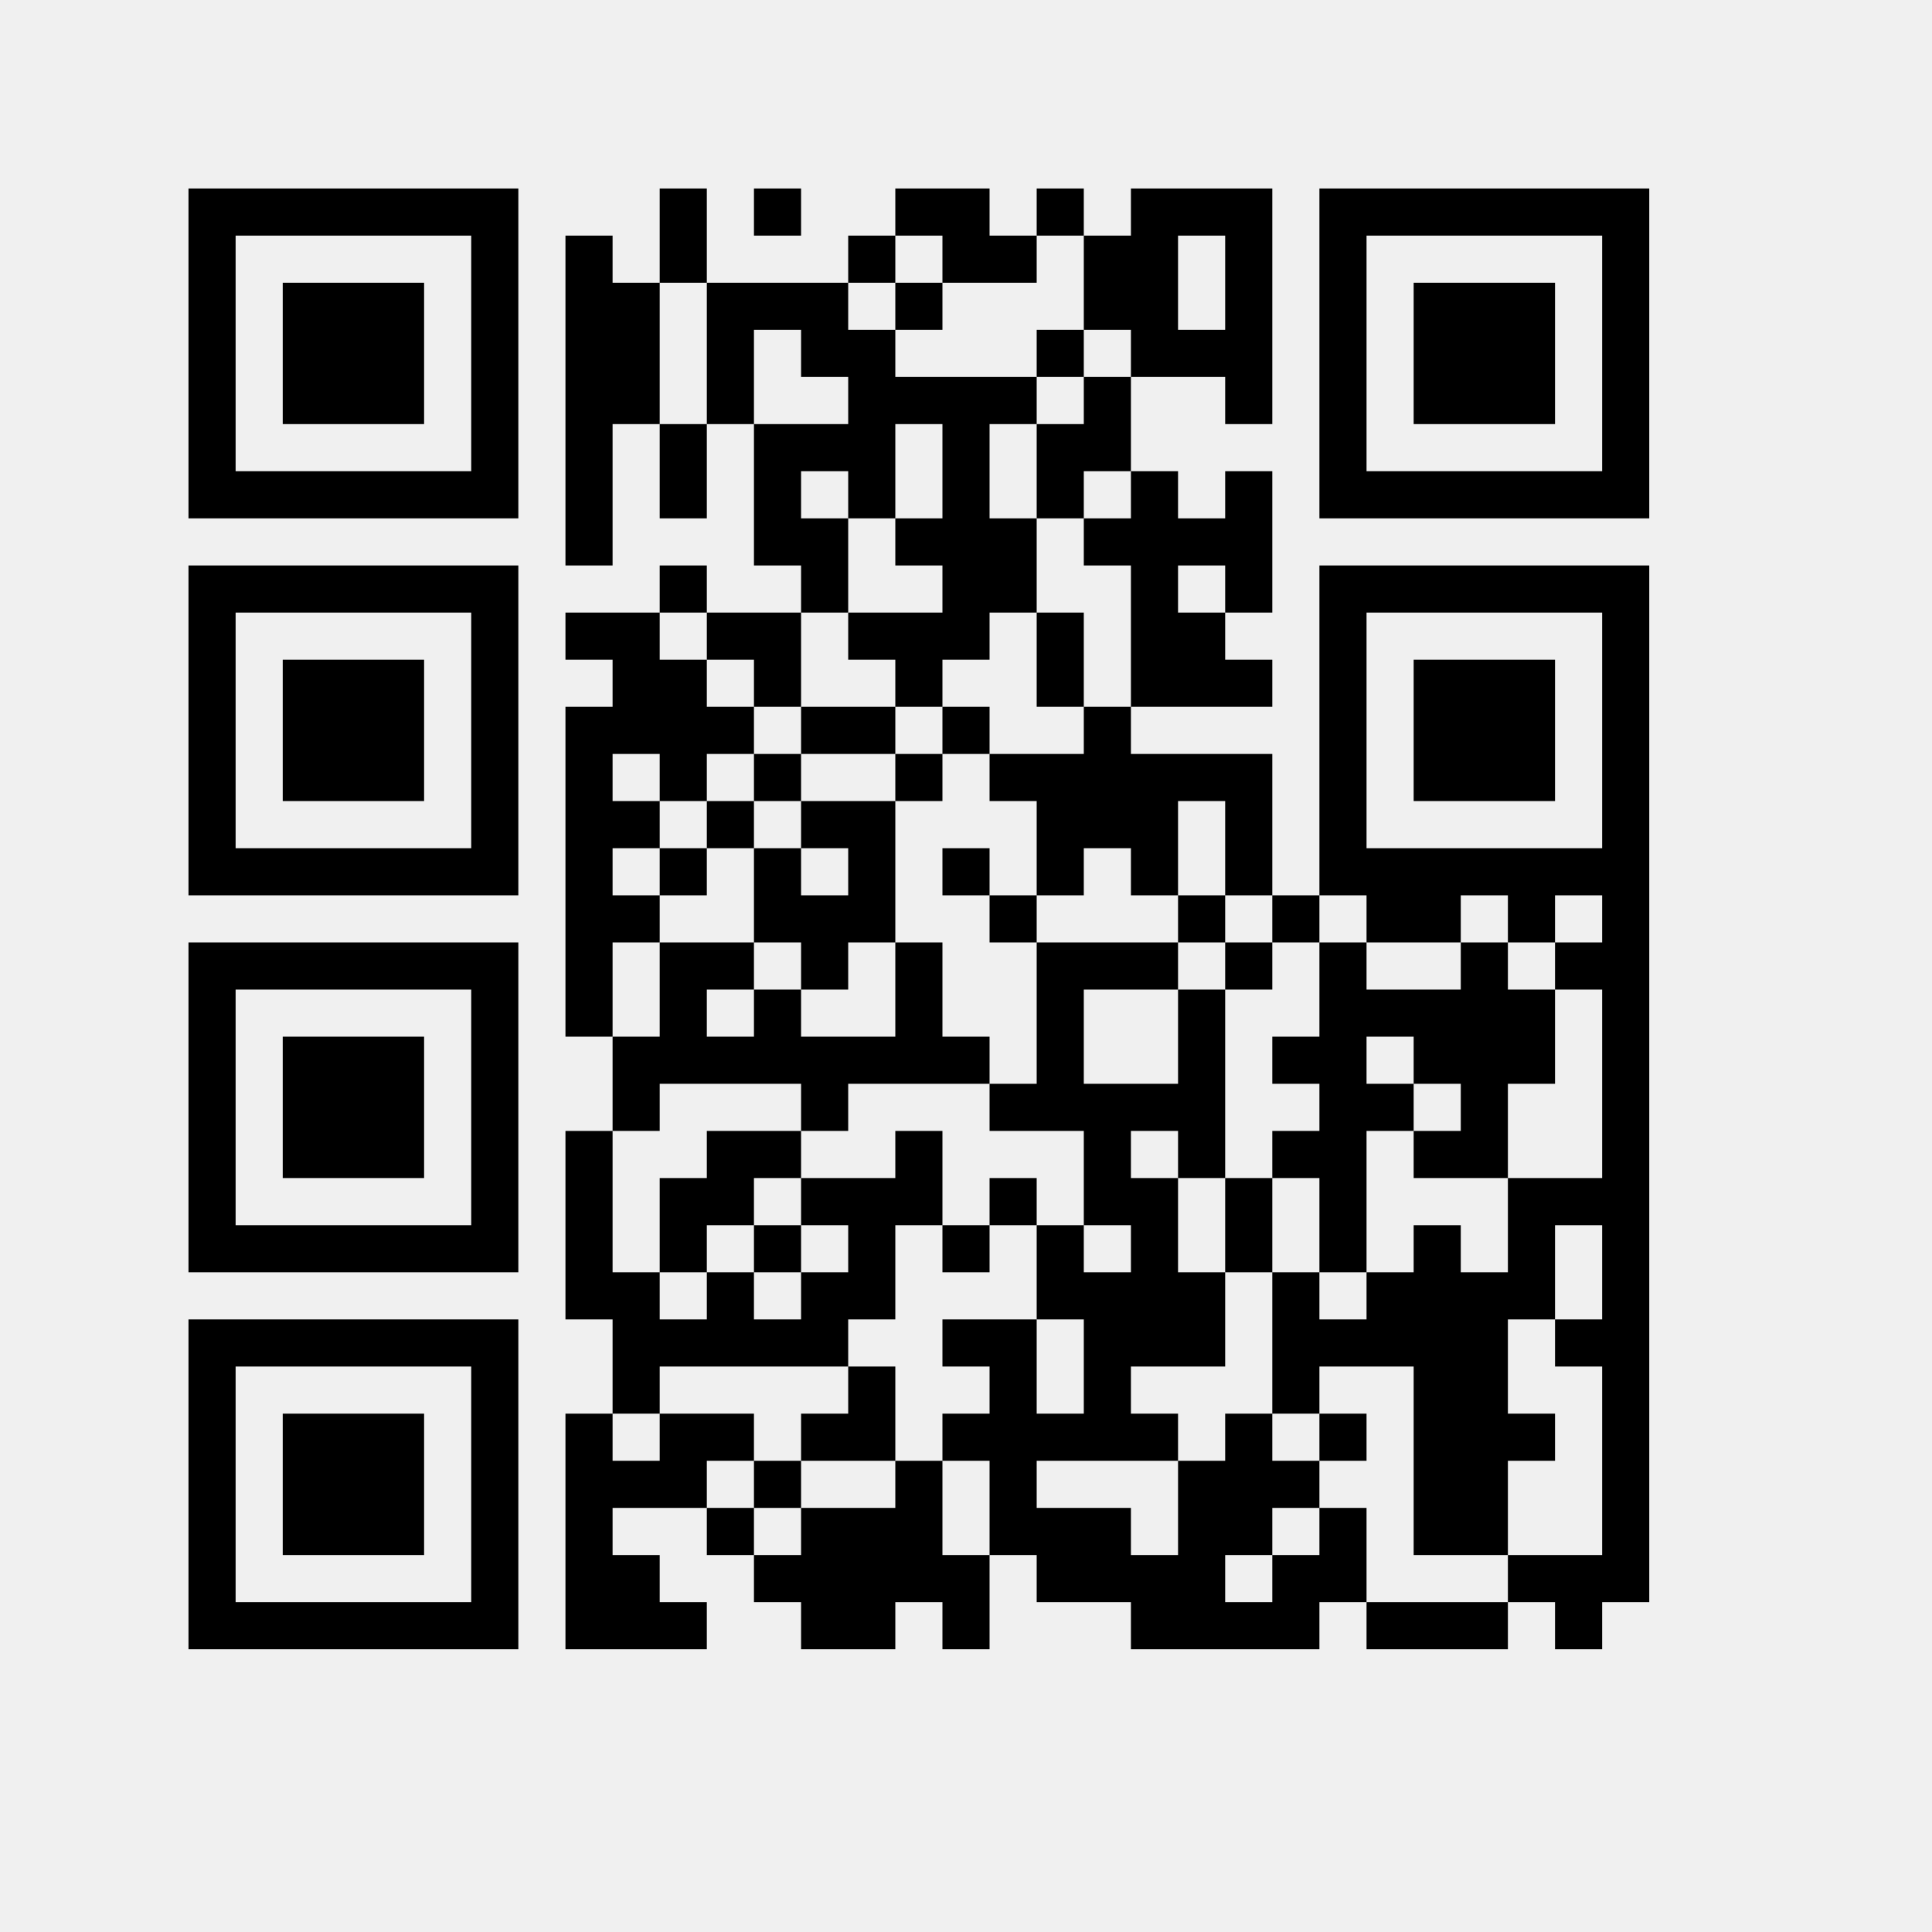
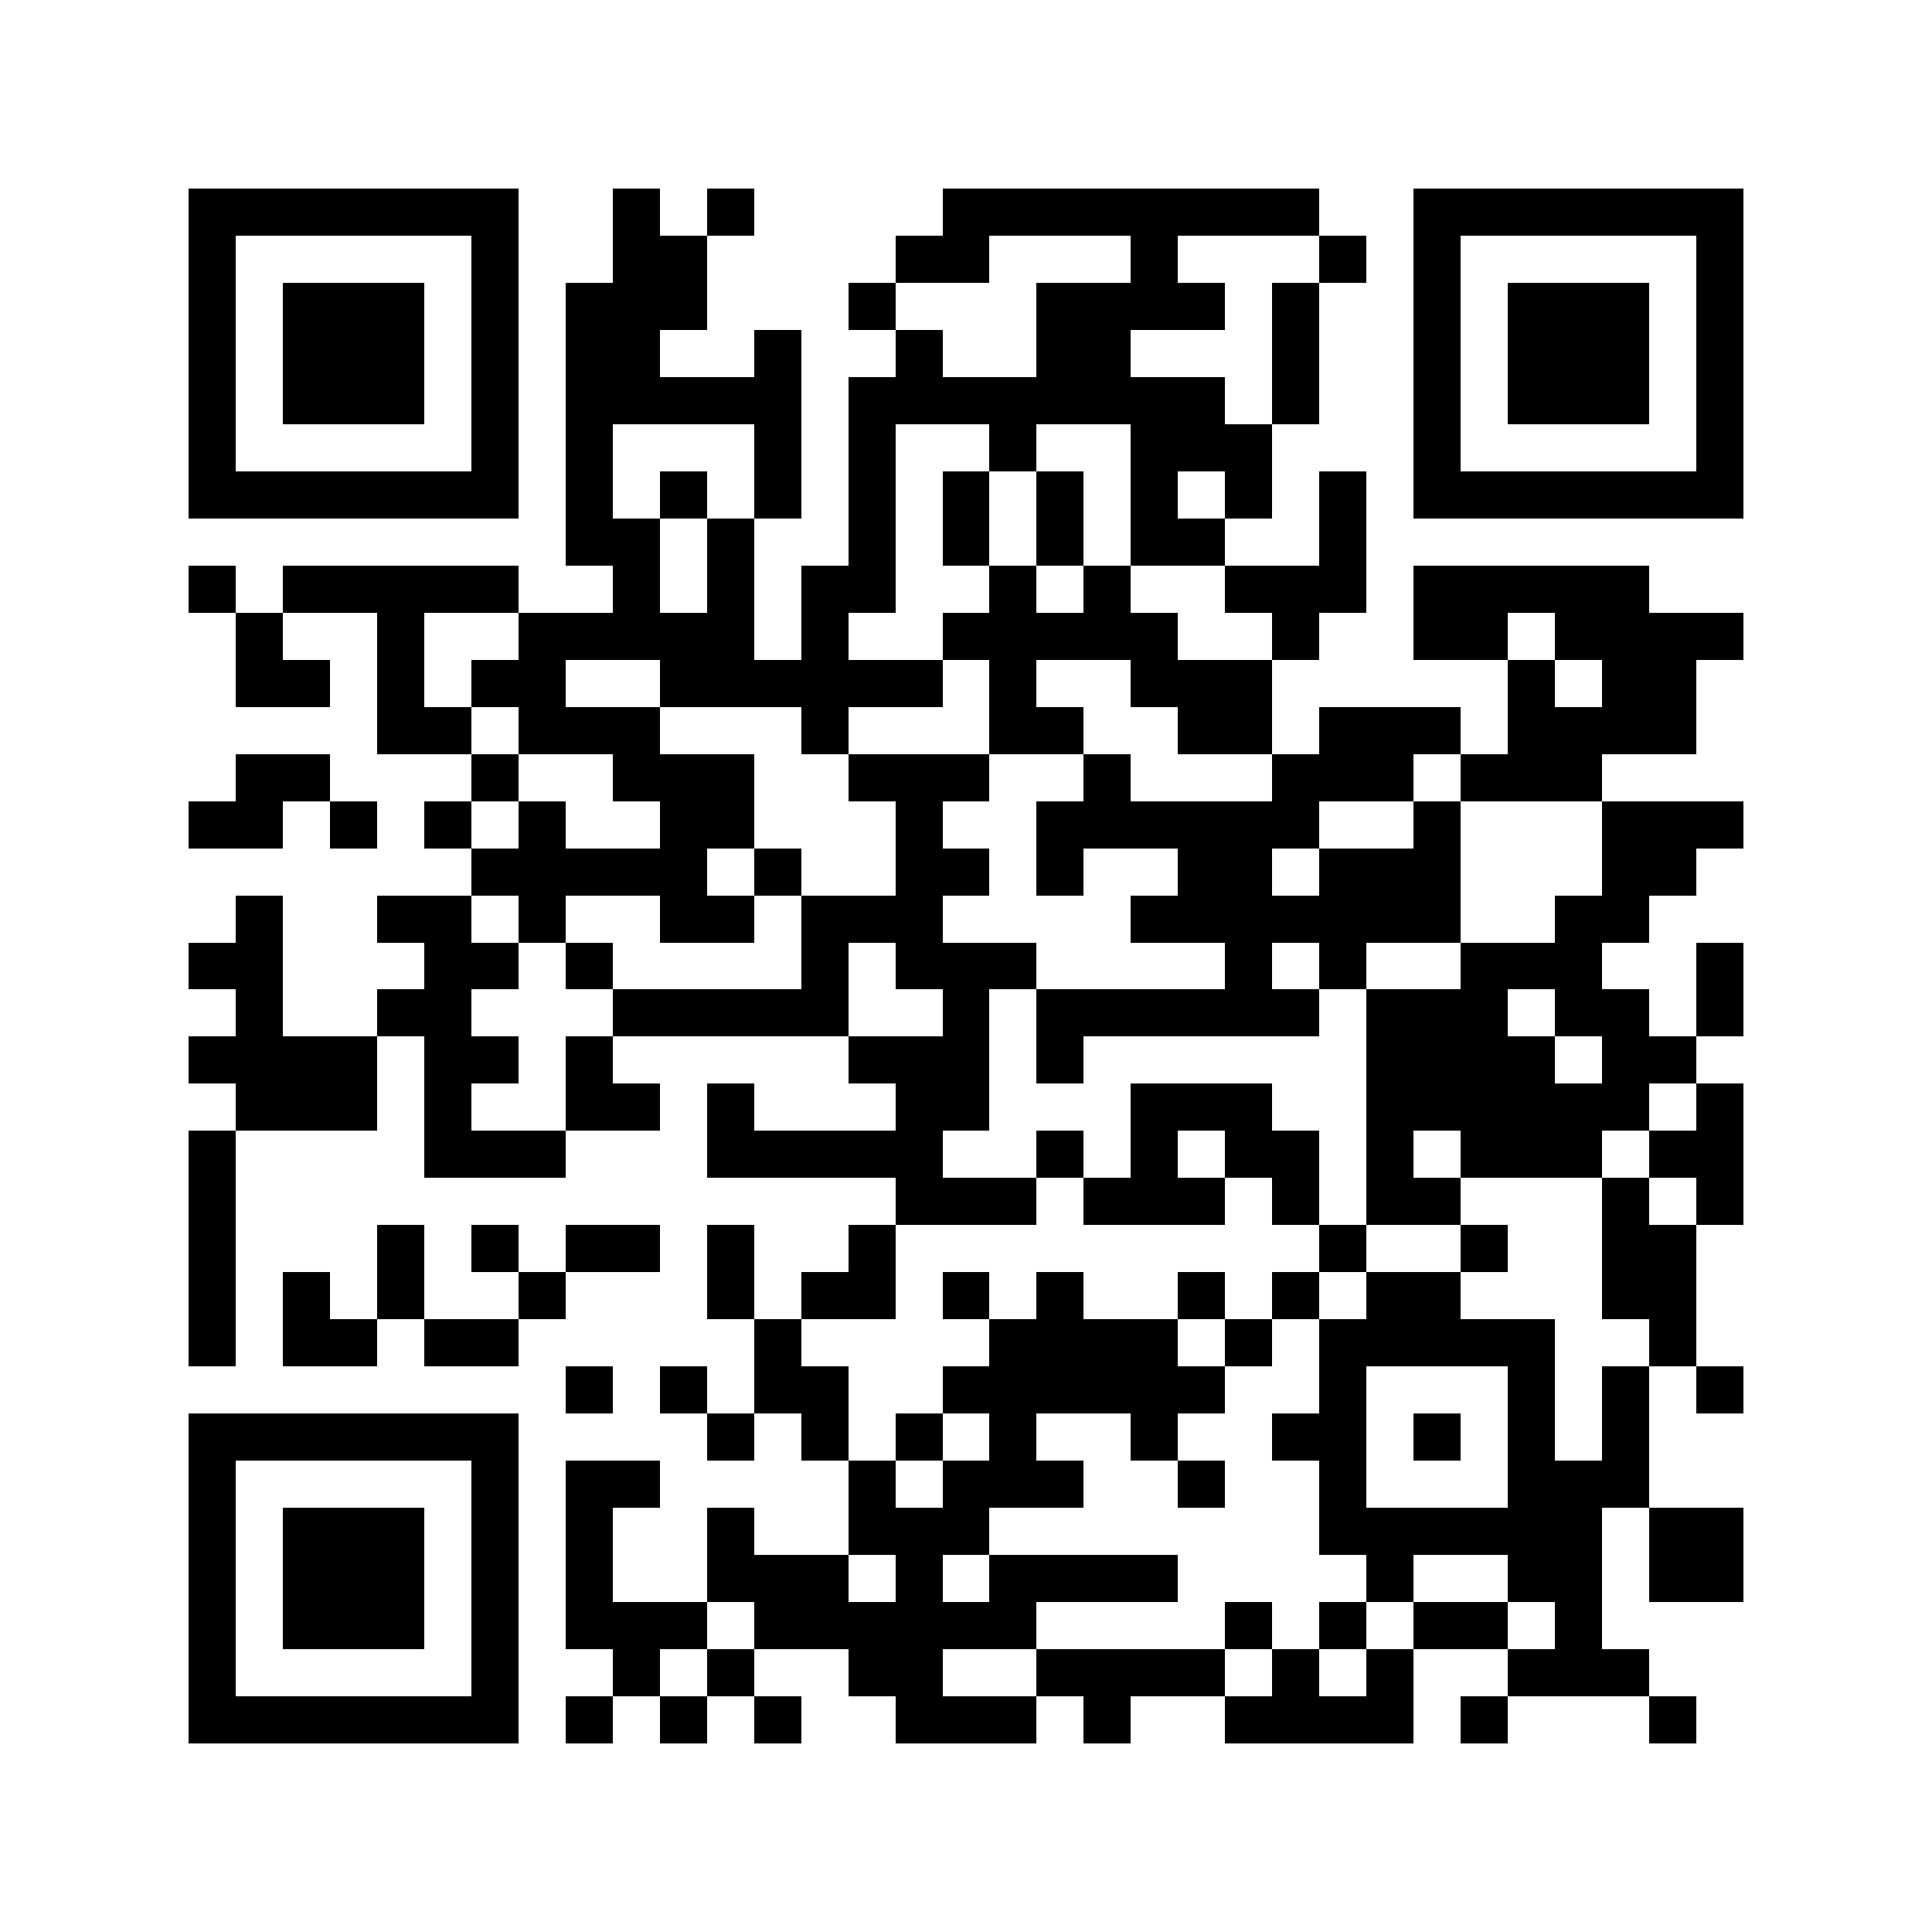
- <svg xmlns="http://www.w3.org/2000/svg" width="41mm" height="41mm" version="1.1" viewBox="0 0 41 41">
-   <path d="M4,4H5V5H4zM5,4H6V5H5zM6,4H7V5H6zM7,4H8V5H7zM8,4H9V5H8zM9,4H10V5H9zM10,4H11V5H10zM14,4H15V5H14zM16,4H17V5H16zM19,4H20V5H19zM20,4H21V5H20zM22,4H23V5H22zM24,4H25V5H24zM25,4H26V5H25zM26,4H27V5H26zM28,4H29V5H28zM29,4H30V5H29zM30,4H31V5H30zM31,4H32V5H31zM32,4H33V5H32zM33,4H34V5H33zM34,4H35V5H34zM4,5H5V6H4zM10,5H11V6H10zM12,5H13V6H12zM14,5H15V6H14zM18,5H19V6H18zM20,5H21V6H20zM21,5H22V6H21zM23,5H24V6H23zM24,5H25V6H24zM26,5H27V6H26zM28,5H29V6H28zM34,5H35V6H34zM4,6H5V7H4zM6,6H7V7H6zM7,6H8V7H7zM8,6H9V7H8zM10,6H11V7H10zM12,6H13V7H12zM13,6H14V7H13zM15,6H16V7H15zM16,6H17V7H16zM17,6H18V7H17zM19,6H20V7H19zM23,6H24V7H23zM24,6H25V7H24zM26,6H27V7H26zM28,6H29V7H28zM30,6H31V7H30zM31,6H32V7H31zM32,6H33V7H32zM34,6H35V7H34zM4,7H5V8H4zM6,7H7V8H6zM7,7H8V8H7zM8,7H9V8H8zM10,7H11V8H10zM12,7H13V8H12zM13,7H14V8H13zM15,7H16V8H15zM17,7H18V8H17zM18,7H19V8H18zM22,7H23V8H22zM24,7H25V8H24zM25,7H26V8H25zM26,7H27V8H26zM28,7H29V8H28zM30,7H31V8H30zM31,7H32V8H31zM32,7H33V8H32zM34,7H35V8H34zM4,8H5V9H4zM6,8H7V9H6zM7,8H8V9H7zM8,8H9V9H8zM10,8H11V9H10zM12,8H13V9H12zM13,8H14V9H13zM15,8H16V9H15zM18,8H19V9H18zM19,8H20V9H19zM20,8H21V9H20zM21,8H22V9H21zM23,8H24V9H23zM26,8H27V9H26zM28,8H29V9H28zM30,8H31V9H30zM31,8H32V9H31zM32,8H33V9H32zM34,8H35V9H34zM4,9H5V10H4zM10,9H11V10H10zM12,9H13V10H12zM14,9H15V10H14zM16,9H17V10H16zM17,9H18V10H17zM18,9H19V10H18zM20,9H21V10H20zM22,9H23V10H22zM23,9H24V10H23zM28,9H29V10H28zM34,9H35V10H34zM4,10H5V11H4zM5,10H6V11H5zM6,10H7V11H6zM7,10H8V11H7zM8,10H9V11H8zM9,10H10V11H9zM10,10H11V11H10zM12,10H13V11H12zM14,10H15V11H14zM16,10H17V11H16zM18,10H19V11H18zM20,10H21V11H20zM22,10H23V11H22zM24,10H25V11H24zM26,10H27V11H26zM28,10H29V11H28zM29,10H30V11H29zM30,10H31V11H30zM31,10H32V11H31zM32,10H33V11H32zM33,10H34V11H33zM34,10H35V11H34zM12,11H13V12H12zM16,11H17V12H16zM17,11H18V12H17zM19,11H20V12H19zM20,11H21V12H20zM21,11H22V12H21zM23,11H24V12H23zM24,11H25V12H24zM25,11H26V12H25zM26,11H27V12H26zM4,12H5V13H4zM5,12H6V13H5zM6,12H7V13H6zM7,12H8V13H7zM8,12H9V13H8zM9,12H10V13H9zM10,12H11V13H10zM14,12H15V13H14zM17,12H18V13H17zM20,12H21V13H20zM21,12H22V13H21zM24,12H25V13H24zM26,12H27V13H26zM28,12H29V13H28zM29,12H30V13H29zM30,12H31V13H30zM31,12H32V13H31zM32,12H33V13H32zM33,12H34V13H33zM34,12H35V13H34zM4,13H5V14H4zM10,13H11V14H10zM12,13H13V14H12zM13,13H14V14H13zM15,13H16V14H15zM16,13H17V14H16zM18,13H19V14H18zM19,13H20V14H19zM20,13H21V14H20zM22,13H23V14H22zM24,13H25V14H24zM25,13H26V14H25zM28,13H29V14H28zM34,13H35V14H34zM4,14H5V15H4zM6,14H7V15H6zM7,14H8V15H7zM8,14H9V15H8zM10,14H11V15H10zM13,14H14V15H13zM14,14H15V15H14zM16,14H17V15H16zM19,14H20V15H19zM22,14H23V15H22zM24,14H25V15H24zM25,14H26V15H25zM26,14H27V15H26zM28,14H29V15H28zM30,14H31V15H30zM31,14H32V15H31zM32,14H33V15H32zM34,14H35V15H34zM4,15H5V16H4zM6,15H7V16H6zM7,15H8V16H7zM8,15H9V16H8zM10,15H11V16H10zM12,15H13V16H12zM13,15H14V16H13zM14,15H15V16H14zM15,15H16V16H15zM17,15H18V16H17zM18,15H19V16H18zM20,15H21V16H20zM23,15H24V16H23zM28,15H29V16H28zM30,15H31V16H30zM31,15H32V16H31zM32,15H33V16H32zM34,15H35V16H34zM4,16H5V17H4zM6,16H7V17H6zM7,16H8V17H7zM8,16H9V17H8zM10,16H11V17H10zM12,16H13V17H12zM14,16H15V17H14zM16,16H17V17H16zM19,16H20V17H19zM21,16H22V17H21zM22,16H23V17H22zM23,16H24V17H23zM24,16H25V17H24zM25,16H26V17H25zM26,16H27V17H26zM28,16H29V17H28zM30,16H31V17H30zM31,16H32V17H31zM32,16H33V17H32zM34,16H35V17H34zM4,17H5V18H4zM10,17H11V18H10zM12,17H13V18H12zM13,17H14V18H13zM15,17H16V18H15zM17,17H18V18H17zM18,17H19V18H18zM22,17H23V18H22zM23,17H24V18H23zM24,17H25V18H24zM26,17H27V18H26zM28,17H29V18H28zM34,17H35V18H34zM4,18H5V19H4zM5,18H6V19H5zM6,18H7V19H6zM7,18H8V19H7zM8,18H9V19H8zM9,18H10V19H9zM10,18H11V19H10zM12,18H13V19H12zM14,18H15V19H14zM16,18H17V19H16zM18,18H19V19H18zM20,18H21V19H20zM22,18H23V19H22zM24,18H25V19H24zM26,18H27V19H26zM28,18H29V19H28zM29,18H30V19H29zM30,18H31V19H30zM31,18H32V19H31zM32,18H33V19H32zM33,18H34V19H33zM34,18H35V19H34zM12,19H13V20H12zM13,19H14V20H13zM16,19H17V20H16zM17,19H18V20H17zM18,19H19V20H18zM21,19H22V20H21zM25,19H26V20H25zM27,19H28V20H27zM29,19H30V20H29zM30,19H31V20H30zM32,19H33V20H32zM34,19H35V20H34zM4,20H5V21H4zM5,20H6V21H5zM6,20H7V21H6zM7,20H8V21H7zM8,20H9V21H8zM9,20H10V21H9zM10,20H11V21H10zM12,20H13V21H12zM14,20H15V21H14zM15,20H16V21H15zM17,20H18V21H17zM19,20H20V21H19zM22,20H23V21H22zM23,20H24V21H23zM24,20H25V21H24zM26,20H27V21H26zM28,20H29V21H28zM31,20H32V21H31zM33,20H34V21H33zM34,20H35V21H34zM4,21H5V22H4zM10,21H11V22H10zM12,21H13V22H12zM14,21H15V22H14zM16,21H17V22H16zM19,21H20V22H19zM22,21H23V22H22zM25,21H26V22H25zM28,21H29V22H28zM29,21H30V22H29zM30,21H31V22H30zM31,21H32V22H31zM32,21H33V22H32zM34,21H35V22H34zM4,22H5V23H4zM6,22H7V23H6zM7,22H8V23H7zM8,22H9V23H8zM10,22H11V23H10zM13,22H14V23H13zM14,22H15V23H14zM15,22H16V23H15zM16,22H17V23H16zM17,22H18V23H17zM18,22H19V23H18zM19,22H20V23H19zM20,22H21V23H20zM22,22H23V23H22zM25,22H26V23H25zM27,22H28V23H27zM28,22H29V23H28zM30,22H31V23H30zM31,22H32V23H31zM32,22H33V23H32zM34,22H35V23H34zM4,23H5V24H4zM6,23H7V24H6zM7,23H8V24H7zM8,23H9V24H8zM10,23H11V24H10zM13,23H14V24H13zM17,23H18V24H17zM21,23H22V24H21zM22,23H23V24H22zM23,23H24V24H23zM24,23H25V24H24zM25,23H26V24H25zM28,23H29V24H28zM29,23H30V24H29zM31,23H32V24H31zM34,23H35V24H34zM4,24H5V25H4zM6,24H7V25H6zM7,24H8V25H7zM8,24H9V25H8zM10,24H11V25H10zM12,24H13V25H12zM15,24H16V25H15zM16,24H17V25H16zM19,24H20V25H19zM23,24H24V25H23zM25,24H26V25H25zM27,24H28V25H27zM28,24H29V25H28zM30,24H31V25H30zM31,24H32V25H31zM34,24H35V25H34zM4,25H5V26H4zM10,25H11V26H10zM12,25H13V26H12zM14,25H15V26H14zM15,25H16V26H15zM17,25H18V26H17zM18,25H19V26H18zM19,25H20V26H19zM21,25H22V26H21zM23,25H24V26H23zM24,25H25V26H24zM26,25H27V26H26zM28,25H29V26H28zM32,25H33V26H32zM33,25H34V26H33zM34,25H35V26H34zM4,26H5V27H4zM5,26H6V27H5zM6,26H7V27H6zM7,26H8V27H7zM8,26H9V27H8zM9,26H10V27H9zM10,26H11V27H10zM12,26H13V27H12zM14,26H15V27H14zM16,26H17V27H16zM18,26H19V27H18zM20,26H21V27H20zM22,26H23V27H22zM24,26H25V27H24zM26,26H27V27H26zM28,26H29V27H28zM30,26H31V27H30zM32,26H33V27H32zM34,26H35V27H34zM12,27H13V28H12zM13,27H14V28H13zM15,27H16V28H15zM17,27H18V28H17zM18,27H19V28H18zM22,27H23V28H22zM23,27H24V28H23zM24,27H25V28H24zM25,27H26V28H25zM27,27H28V28H27zM29,27H30V28H29zM30,27H31V28H30zM31,27H32V28H31zM32,27H33V28H32zM34,27H35V28H34zM4,28H5V29H4zM5,28H6V29H5zM6,28H7V29H6zM7,28H8V29H7zM8,28H9V29H8zM9,28H10V29H9zM10,28H11V29H10zM13,28H14V29H13zM14,28H15V29H14zM15,28H16V29H15zM16,28H17V29H16zM17,28H18V29H17zM20,28H21V29H20zM21,28H22V29H21zM23,28H24V29H23zM24,28H25V29H24zM25,28H26V29H25zM27,28H28V29H27zM28,28H29V29H28zM29,28H30V29H29zM30,28H31V29H30zM31,28H32V29H31zM33,28H34V29H33zM34,28H35V29H34zM4,29H5V30H4zM10,29H11V30H10zM13,29H14V30H13zM18,29H19V30H18zM21,29H22V30H21zM23,29H24V30H23zM27,29H28V30H27zM30,29H31V30H30zM31,29H32V30H31zM34,29H35V30H34zM4,30H5V31H4zM6,30H7V31H6zM7,30H8V31H7zM8,30H9V31H8zM10,30H11V31H10zM12,30H13V31H12zM14,30H15V31H14zM15,30H16V31H15zM17,30H18V31H17zM18,30H19V31H18zM20,30H21V31H20zM21,30H22V31H21zM22,30H23V31H22zM23,30H24V31H23zM24,30H25V31H24zM26,30H27V31H26zM28,30H29V31H28zM30,30H31V31H30zM31,30H32V31H31zM32,30H33V31H32zM34,30H35V31H34zM4,31H5V32H4zM6,31H7V32H6zM7,31H8V32H7zM8,31H9V32H8zM10,31H11V32H10zM12,31H13V32H12zM13,31H14V32H13zM14,31H15V32H14zM16,31H17V32H16zM19,31H20V32H19zM21,31H22V32H21zM25,31H26V32H25zM26,31H27V32H26zM27,31H28V32H27zM30,31H31V32H30zM31,31H32V32H31zM34,31H35V32H34zM4,32H5V33H4zM6,32H7V33H6zM7,32H8V33H7zM8,32H9V33H8zM10,32H11V33H10zM12,32H13V33H12zM15,32H16V33H15zM17,32H18V33H17zM18,32H19V33H18zM19,32H20V33H19zM21,32H22V33H21zM22,32H23V33H22zM23,32H24V33H23zM25,32H26V33H25zM26,32H27V33H26zM28,32H29V33H28zM30,32H31V33H30zM31,32H32V33H31zM34,32H35V33H34zM4,33H5V34H4zM10,33H11V34H10zM12,33H13V34H12zM13,33H14V34H13zM16,33H17V34H16zM17,33H18V34H17zM18,33H19V34H18zM19,33H20V34H19zM20,33H21V34H20zM22,33H23V34H22zM23,33H24V34H23zM24,33H25V34H24zM25,33H26V34H25zM27,33H28V34H27zM28,33H29V34H28zM32,33H33V34H32zM33,33H34V34H33zM34,33H35V34H34zM4,34H5V35H4zM5,34H6V35H5zM6,34H7V35H6zM7,34H8V35H7zM8,34H9V35H8zM9,34H10V35H9zM10,34H11V35H10zM12,34H13V35H12zM13,34H14V35H13zM14,34H15V35H14zM17,34H18V35H17zM18,34H19V35H18zM20,34H21V35H20zM24,34H25V35H24zM25,34H26V35H25zM26,34H27V35H26zM27,34H28V35H27zM29,34H30V35H29zM30,34H31V35H30zM31,34H32V35H31zM33,34H34V35H33z" fill="#000000" />
+ <svg xmlns="http://www.w3.org/2000/svg" width="512" height="512" viewBox="0 0 41 41" shape-rendering="crispEdges">
+   <path fill="#ffffff" d="M0 0h41v41H0z" />
+   <path stroke="#000000" d="M4 4.5h7m2 0h1m1 0h1m4 0h8m2 0h7M4 5.5h1m5 0h1m2 0h2m4 0h2m3 0h1m3 0h1m1 0h1m5 0h1M4 6.5h1m1 0h3m1 0h1m1 0h3m3 0h1m3 0h4m1 0h1m2 0h1m1 0h3m1 0h1M4 7.5h1m1 0h3m1 0h1m1 0h2m2 0h1m2 0h1m2 0h2m3 0h1m2 0h1m1 0h3m1 0h1M4 8.5h1m1 0h3m1 0h1m1 0h5m1 0h8m1 0h1m2 0h1m1 0h3m1 0h1M4 9.5h1m5 0h1m1 0h1m3 0h1m1 0h1m2 0h1m2 0h3m3 0h1m5 0h1M4 10.5h7m1 0h1m1 0h1m1 0h1m1 0h1m1 0h1m1 0h1m1 0h1m1 0h1m1 0h1m1 0h7M12 11.5h2m1 0h1m2 0h1m1 0h1m1 0h1m1 0h2m2 0h1M4 12.5h1m1 0h5m2 0h1m1 0h1m1 0h2m2 0h1m1 0h1m2 0h3m1 0h5M5 13.5h1m2 0h1m2 0h5m1 0h1m2 0h5m2 0h1m2 0h2m1 0h4M5 14.5h2m1 0h1m1 0h2m2 0h6m1 0h1m2 0h3m5 0h1m1 0h2M8 15.5h2m1 0h3m3 0h1m3 0h2m2 0h2m1 0h3m1 0h4M5 16.5h2m3 0h1m2 0h3m2 0h3m2 0h1m3 0h3m1 0h3M4 17.5h2m1 0h1m1 0h1m1 0h1m2 0h2m3 0h1m2 0h6m2 0h1m3 0h3M10 18.5h5m1 0h1m2 0h2m1 0h1m2 0h2m1 0h3m3 0h2M5 19.5h1m2 0h2m1 0h1m2 0h2m1 0h3m4 0h7m2 0h2M4 20.5h2m3 0h2m1 0h1m4 0h1m1 0h3m4 0h1m1 0h1m2 0h3m2 0h1M5 21.5h1m2 0h2m3 0h5m2 0h1m1 0h6m1 0h3m1 0h2m1 0h1M4 22.5h4m1 0h2m1 0h1m5 0h3m1 0h1m6 0h4m1 0h2M5 23.5h3m1 0h1m2 0h2m1 0h1m3 0h2m3 0h3m2 0h6m1 0h1M4 24.5h1m4 0h3m3 0h5m2 0h1m1 0h1m1 0h2m1 0h1m1 0h3m1 0h2M4 25.5h1m14 0h3m1 0h3m1 0h1m1 0h2m3 0h1m1 0h1M4 26.5h1m3 0h1m1 0h1m1 0h2m1 0h1m2 0h1m9 0h1m2 0h1m2 0h2M4 27.5h1m1 0h1m1 0h1m2 0h1m3 0h1m1 0h2m1 0h1m1 0h1m2 0h1m1 0h1m1 0h2m3 0h2M4 28.5h1m1 0h2m1 0h2m5 0h1m4 0h4m1 0h1m1 0h5m2 0h1M12 29.5h1m1 0h1m1 0h2m2 0h6m2 0h1m3 0h1m1 0h1m1 0h1M4 30.5h7m4 0h1m1 0h1m1 0h1m1 0h1m2 0h1m2 0h2m1 0h1m1 0h1m1 0h1M4 31.5h1m5 0h1m1 0h2m4 0h1m1 0h3m2 0h1m2 0h1m3 0h3M4 32.5h1m1 0h3m1 0h1m1 0h1m2 0h1m2 0h3m7 0h6m1 0h2M4 33.5h1m1 0h3m1 0h1m1 0h1m2 0h3m1 0h1m1 0h4m4 0h1m2 0h2m1 0h2M4 34.5h1m1 0h3m1 0h1m1 0h3m1 0h6m4 0h1m1 0h1m1 0h2m1 0h1M4 35.5h1m5 0h1m2 0h1m1 0h1m2 0h2m2 0h4m1 0h1m1 0h1m2 0h3M4 36.5h7m1 0h1m1 0h1m1 0h1m2 0h3m1 0h1m2 0h4m1 0h1m3 0h1" />
</svg>
